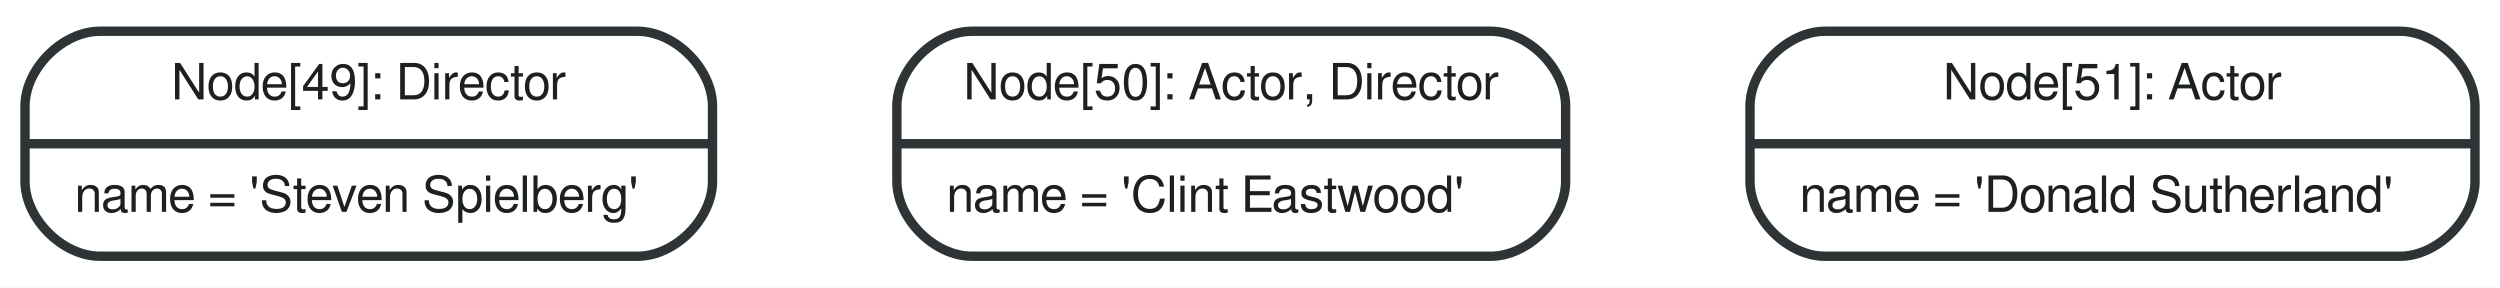
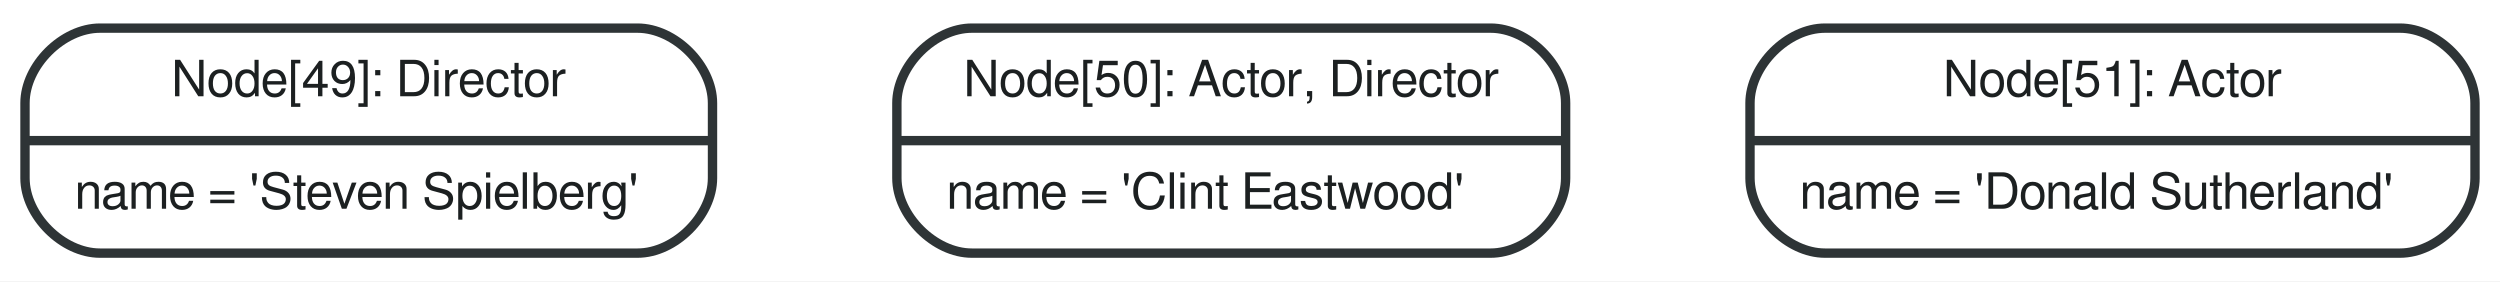
- <svg xmlns="http://www.w3.org/2000/svg" width="400pt" height="46pt" viewBox="0.00 0.00 400.00 46.00">
-   <g id="graph0" class="graph" transform="scale(1 1) rotate(0) translate(4 42)">
-     <polygon fill="white" stroke="none" points="-4,4 -4,-42 396,-42 396,4 -4,4" />
+ <svg xmlns="http://www.w3.org/2000/svg" width="400pt" height="45pt" viewBox="0.00 0.00 400.00 45.00">
+   <g id="graph0" class="graph" transform="scale(1 1) rotate(0) translate(4 41)">
+     <polygon fill="white" stroke="none" points="-4,4 -4,-41 396,-41 396,4 -4,4" />
    <g id="node1" class="node">
-       <path fill="#ffffff" stroke="#2e3436" stroke-width="1.5" d="M12,-1C12,-1 98,-1 98,-1 104,-1 110,-7 110,-13 110,-13 110,-25 110,-25 110,-31 104,-37 98,-37 98,-37 12,-37 12,-37 6,-37 0,-31 0,-25 0,-25 0,-13 0,-13 0,-7 6,-1 12,-1" />
-       <text text-anchor="middle" x="55" y="-26.1" font-family="FreeSans" font-size="8.00" fill="#1c2021">Node[49]: Director</text>
-       <polyline fill="none" stroke="#2e3436" stroke-width="1.5" points="0,-19 110,-19 " />
-       <text text-anchor="start" x="8" y="-8.1" font-family="FreeSans" font-size="8.00" fill="#1c2021">name = 'Steven Spielberg'</text>
+       <path fill="#ffffff" stroke="#2e3436" stroke-width="1.5" d="M12,-0.5C12,-0.5 98,-0.5 98,-0.5 104,-0.5 110,-6.5 110,-12.5 110,-12.5 110,-24.5 110,-24.5 110,-30.5 104,-36.5 98,-36.5 98,-36.5 12,-36.5 12,-36.5 6,-36.5 0,-30.5 0,-24.5 0,-24.5 0,-12.5 0,-12.5 0,-6.5 6,-0.5 12,-0.5" />
+       <text text-anchor="middle" x="55" y="-25.6" font-family="FreeSans" font-size="8.00" fill="#1c2021">Node[49]: Director</text>
+       <polyline fill="none" stroke="#2e3436" stroke-width="1.5" points="0,-18.5 110,-18.5 " />
+       <text text-anchor="start" x="8" y="-7.6" font-family="FreeSans" font-size="8.00" fill="#1c2021">name = 'Steven Spielberg'</text>
    </g>
    <g id="node2" class="node">
-       <path fill="#ffffff" stroke="#2e3436" stroke-width="1.5" d="M151.5,-1C151.5,-1 234.5,-1 234.5,-1 240.5,-1 246.5,-7 246.5,-13 246.5,-13 246.5,-25 246.5,-25 246.5,-31 240.5,-37 234.5,-37 234.5,-37 151.5,-37 151.5,-37 145.5,-37 139.5,-31 139.5,-25 139.5,-25 139.5,-13 139.5,-13 139.5,-7 145.5,-1 151.5,-1" />
-       <text text-anchor="middle" x="193" y="-26.1" font-family="FreeSans" font-size="8.00" fill="#1c2021">Node[50]: Actor, Director</text>
-       <polyline fill="none" stroke="#2e3436" stroke-width="1.5" points="139.5,-19 246.5,-19 " />
-       <text text-anchor="start" x="147.5" y="-8.1" font-family="FreeSans" font-size="8.00" fill="#1c2021">name = 'Clint Eastwood'</text>
+       <path fill="#ffffff" stroke="#2e3436" stroke-width="1.5" d="M151.5,-0.5C151.5,-0.5 234.5,-0.5 234.5,-0.5 240.5,-0.5 246.5,-6.5 246.5,-12.5 246.5,-12.5 246.5,-24.5 246.5,-24.5 246.5,-30.5 240.5,-36.5 234.5,-36.5 234.5,-36.5 151.5,-36.5 151.5,-36.5 145.5,-36.5 139.5,-30.5 139.5,-24.5 139.5,-24.5 139.5,-12.5 139.5,-12.5 139.5,-6.5 145.5,-0.5 151.5,-0.5" />
+       <text text-anchor="middle" x="193" y="-25.6" font-family="FreeSans" font-size="8.00" fill="#1c2021">Node[50]: Actor, Director</text>
+       <polyline fill="none" stroke="#2e3436" stroke-width="1.5" points="139.5,-18.5 246.5,-18.5 " />
+       <text text-anchor="start" x="147.5" y="-7.6" font-family="FreeSans" font-size="8.00" fill="#1c2021">name = 'Clint Eastwood'</text>
    </g>
    <g id="node3" class="node">
-       <path fill="#ffffff" stroke="#2e3436" stroke-width="1.5" d="M288,-1C288,-1 380,-1 380,-1 386,-1 392,-7 392,-13 392,-13 392,-25 392,-25 392,-31 386,-37 380,-37 380,-37 288,-37 288,-37 282,-37 276,-31 276,-25 276,-25 276,-13 276,-13 276,-7 282,-1 288,-1" />
-       <text text-anchor="middle" x="334" y="-26.1" font-family="FreeSans" font-size="8.00" fill="#1c2021">Node[51]: Actor</text>
-       <polyline fill="none" stroke="#2e3436" stroke-width="1.5" points="276,-19 392,-19 " />
-       <text text-anchor="start" x="284" y="-8.1" font-family="FreeSans" font-size="8.00" fill="#1c2021">name = 'Donald Sutherland'</text>
+       <path fill="#ffffff" stroke="#2e3436" stroke-width="1.5" d="M288,-0.5C288,-0.5 380,-0.5 380,-0.5 386,-0.5 392,-6.5 392,-12.5 392,-12.5 392,-24.5 392,-24.5 392,-30.5 386,-36.5 380,-36.5 380,-36.5 288,-36.5 288,-36.5 282,-36.5 276,-30.5 276,-24.5 276,-24.5 276,-12.5 276,-12.5 276,-6.5 282,-0.5 288,-0.5" />
+       <text text-anchor="middle" x="334" y="-25.6" font-family="FreeSans" font-size="8.00" fill="#1c2021">Node[51]: Actor</text>
+       <polyline fill="none" stroke="#2e3436" stroke-width="1.5" points="276,-18.5 392,-18.5 " />
+       <text text-anchor="start" x="284" y="-7.6" font-family="FreeSans" font-size="8.00" fill="#1c2021">name = 'Donald Sutherland'</text>
    </g>
  </g>
</svg>
